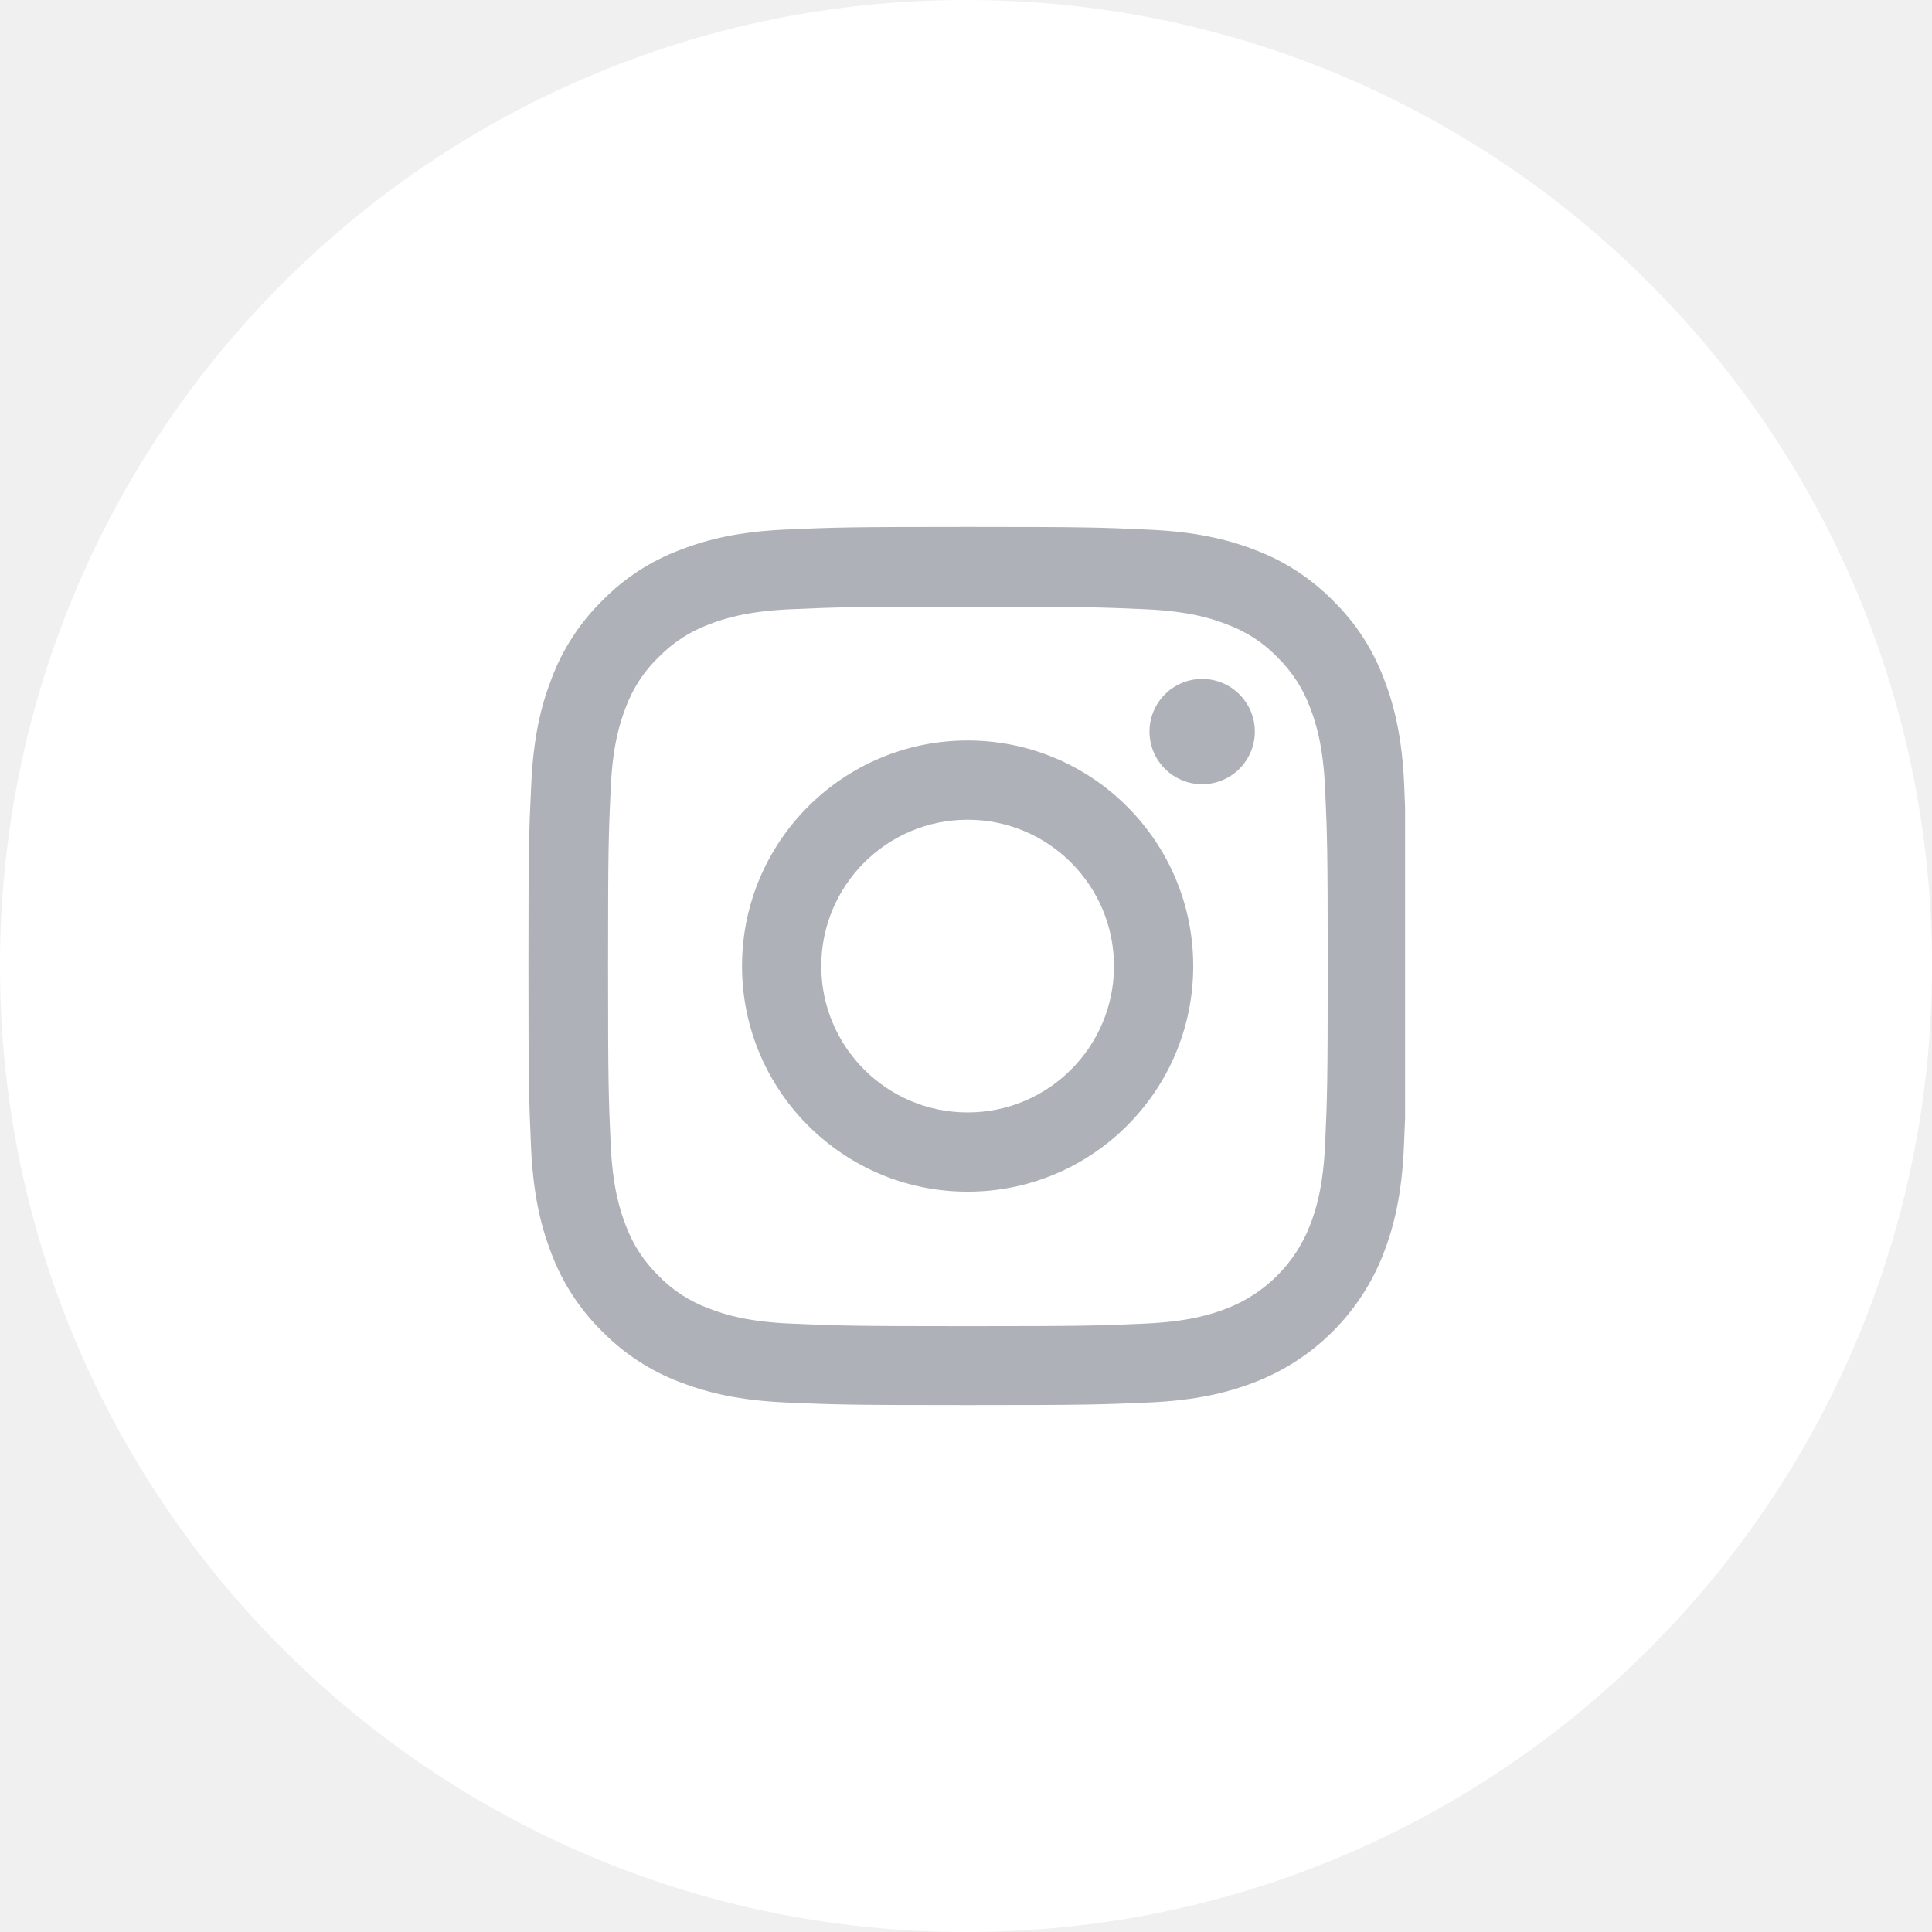
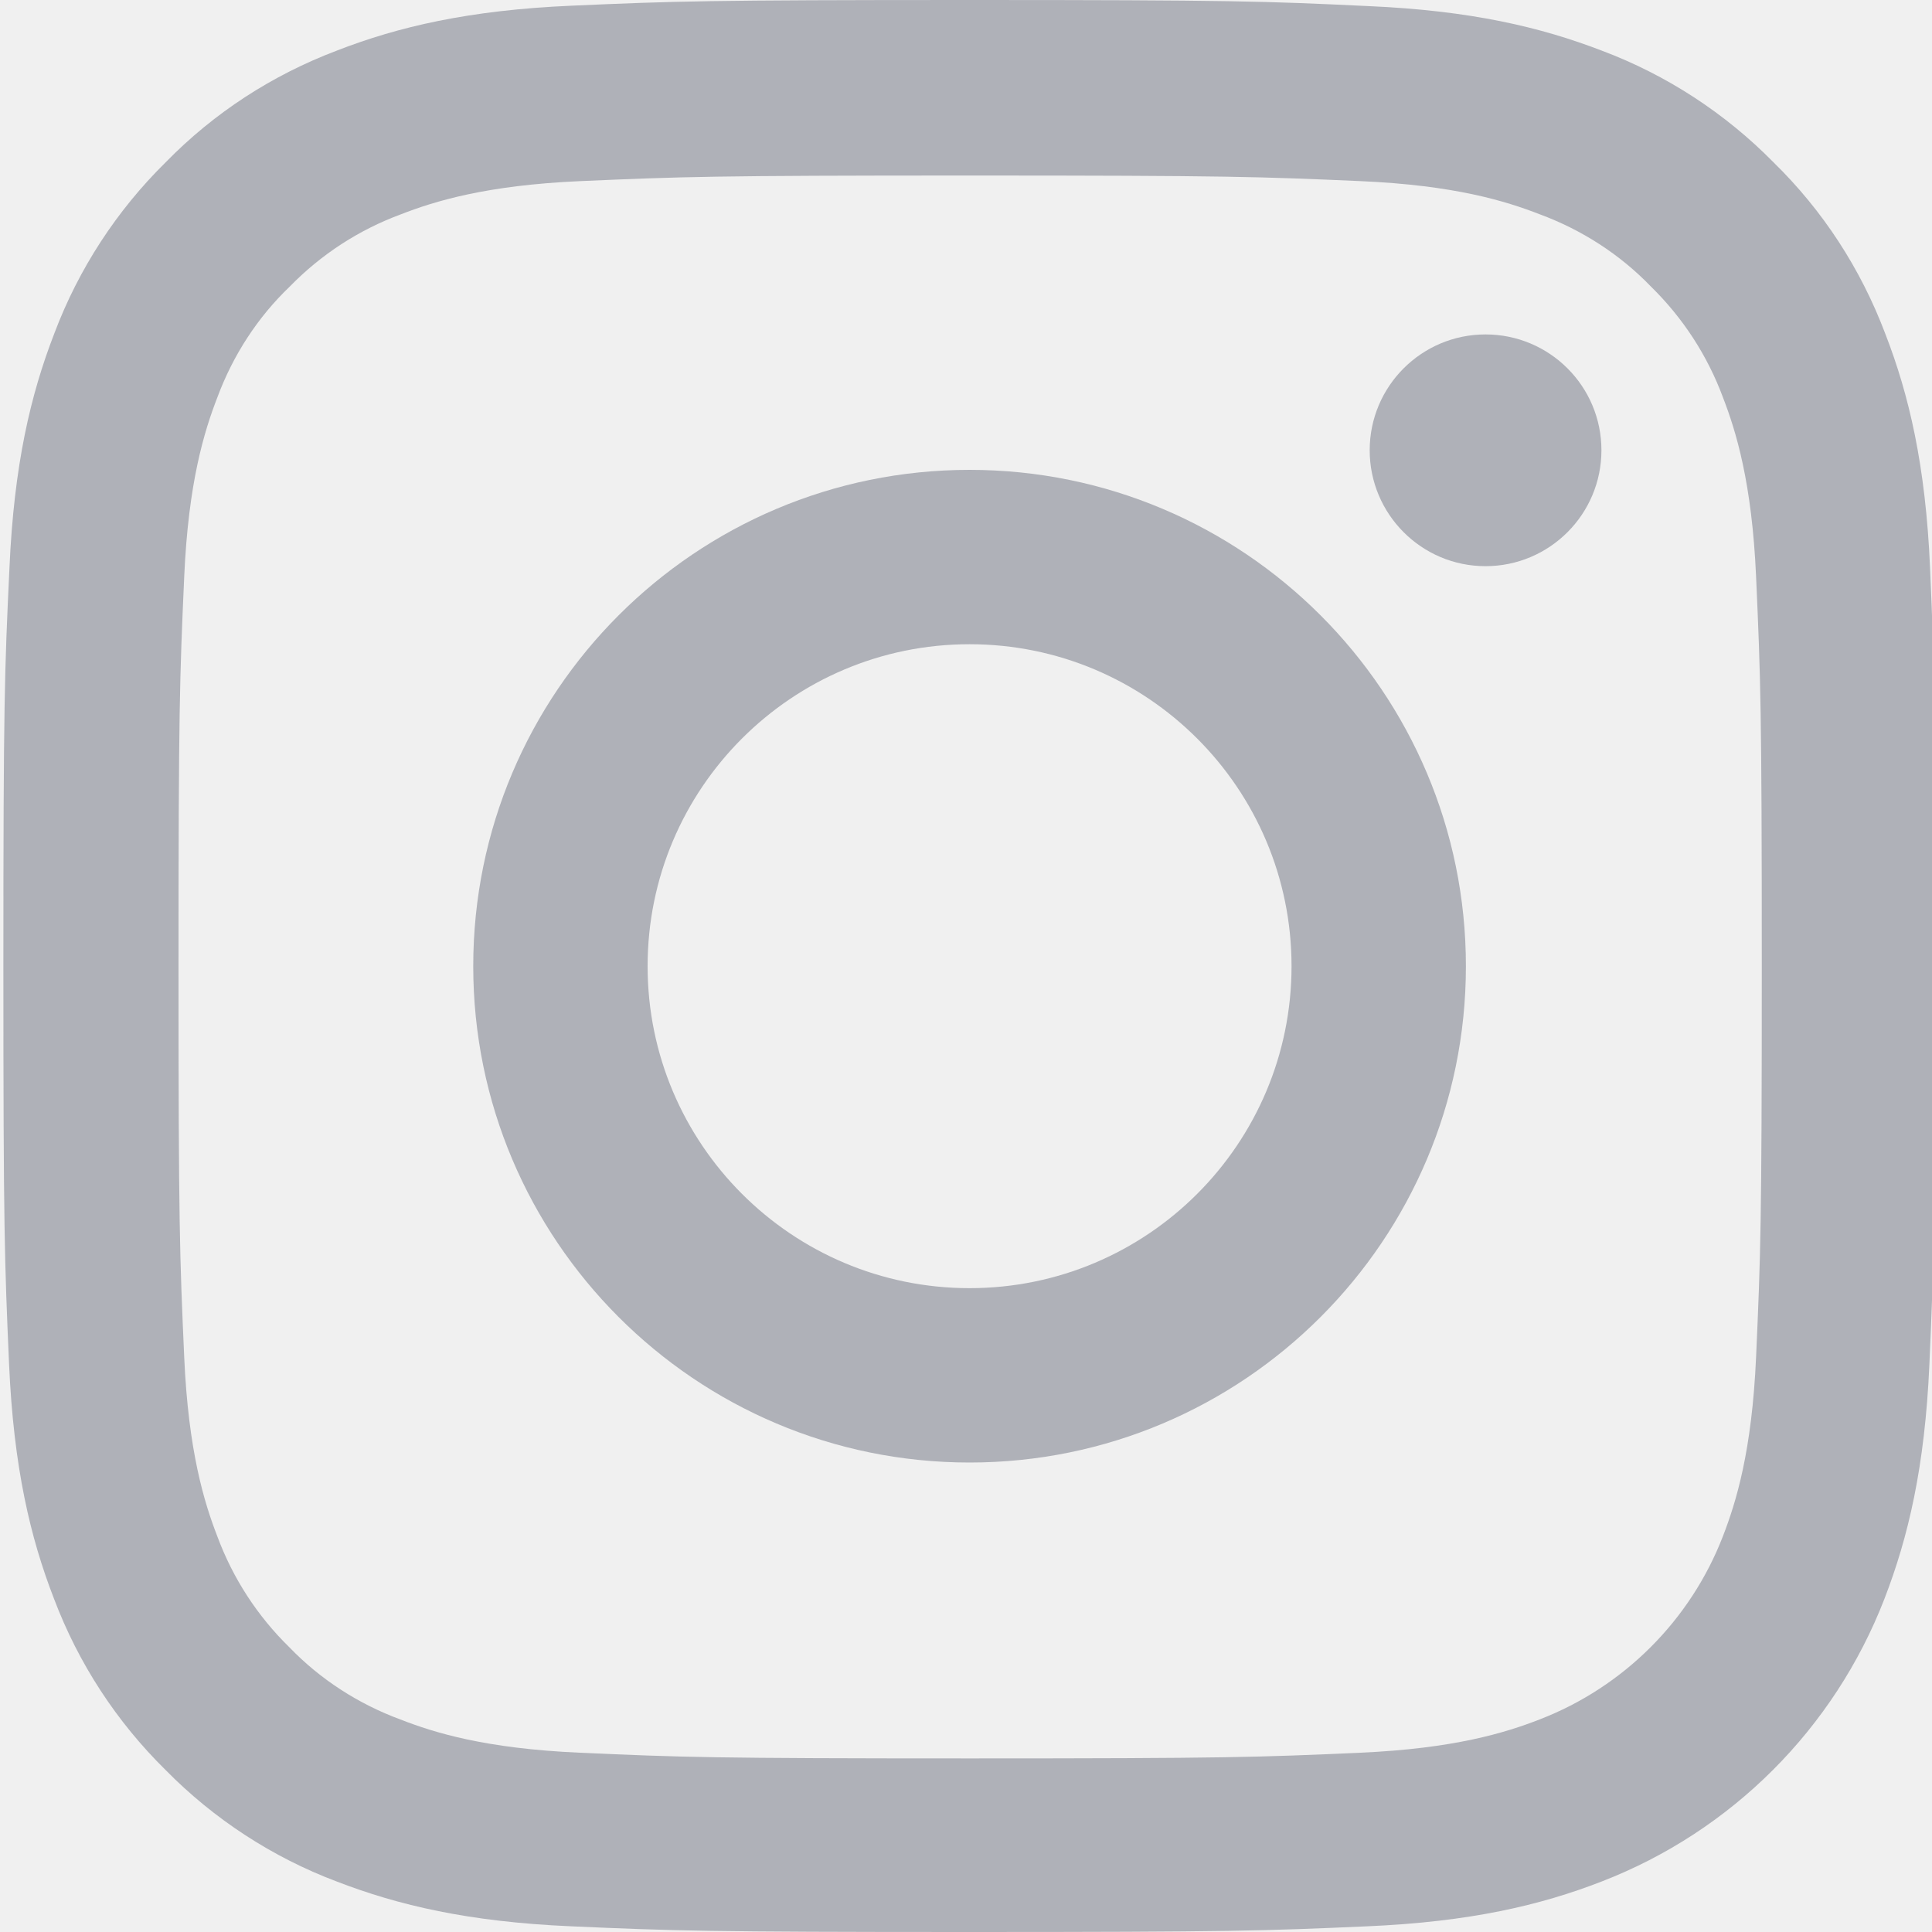
- <svg xmlns="http://www.w3.org/2000/svg" width="44" height="44" viewBox="0 0 44 44" fill="none">
-   <path d="M44 22C44 28.075 41.538 33.575 37.556 37.556C33.575 41.538 28.075 44 22 44C15.925 44 10.425 41.538 6.444 37.556C2.462 33.575 0 28.075 0 22C0 15.925 2.462 10.425 6.444 6.444C10.425 2.462 15.925 -6.10352e-05 22 -6.10352e-05C28.075 -6.10352e-05 33.575 2.462 37.556 6.444C41.538 10.425 44 15.925 44 22Z" fill="white" />
+ <svg xmlns="http://www.w3.org/2000/svg" width="20" height="20" viewBox="0 0 20 20" fill="none">
  <g clip-path="url(#clip0)">
-     <path d="M31.98 17.88C31.934 16.817 31.762 16.087 31.516 15.454C31.262 14.782 30.871 14.18 30.359 13.68C29.859 13.172 29.253 12.777 28.589 12.527C27.952 12.281 27.226 12.109 26.163 12.063C25.092 12.012 24.753 12 22.037 12C19.322 12 18.982 12.012 17.915 12.059C16.852 12.105 16.122 12.277 15.489 12.524C14.817 12.777 14.215 13.168 13.715 13.68C13.207 14.18 12.813 14.786 12.563 15.45C12.316 16.087 12.145 16.813 12.098 17.876C12.047 18.947 12.035 19.287 12.035 22.002C12.035 24.717 12.047 25.057 12.094 26.124C12.141 27.186 12.313 27.917 12.559 28.55C12.813 29.222 13.207 29.824 13.715 30.324C14.215 30.832 14.821 31.227 15.485 31.477C16.122 31.723 16.849 31.895 17.911 31.941C18.978 31.988 19.318 32 22.033 32C24.749 32 25.088 31.988 26.155 31.941C27.218 31.895 27.948 31.723 28.581 31.477C29.925 30.957 30.988 29.894 31.508 28.55C31.754 27.913 31.926 27.186 31.973 26.124C32.02 25.057 32.031 24.717 32.031 22.002C32.031 19.287 32.027 18.947 31.98 17.88ZM30.179 26.046C30.136 27.023 29.972 27.55 29.836 27.901C29.5 28.773 28.808 29.464 27.937 29.8C27.585 29.937 27.054 30.101 26.081 30.144C25.026 30.191 24.71 30.203 22.041 30.203C19.373 30.203 19.052 30.191 18.001 30.144C17.024 30.101 16.497 29.937 16.145 29.8C15.712 29.64 15.317 29.386 14.997 29.054C14.665 28.73 14.411 28.339 14.25 27.905C14.114 27.554 13.95 27.023 13.907 26.05C13.86 24.995 13.848 24.678 13.848 22.01C13.848 19.341 13.86 19.021 13.907 17.97C13.95 16.993 14.114 16.466 14.25 16.114C14.411 15.68 14.665 15.286 15.001 14.965C15.325 14.633 15.716 14.379 16.149 14.219C16.501 14.082 17.032 13.918 18.005 13.875C19.06 13.829 19.377 13.817 22.045 13.817C24.717 13.817 25.034 13.829 26.085 13.875C27.062 13.918 27.589 14.082 27.941 14.219C28.374 14.379 28.769 14.633 29.089 14.965C29.421 15.29 29.675 15.68 29.836 16.114C29.972 16.466 30.136 16.997 30.179 17.97C30.226 19.025 30.238 19.341 30.238 22.01C30.238 24.678 30.226 24.991 30.179 26.046Z" fill="#AFB1B8" />
-     <path d="M22.037 16.864C19.201 16.864 16.899 19.165 16.899 22.002C16.899 24.838 19.201 27.14 22.037 27.14C24.874 27.14 27.175 24.838 27.175 22.002C27.175 19.165 24.874 16.864 22.037 16.864ZM22.037 25.335C20.197 25.335 18.704 23.842 18.704 22.002C18.704 20.162 20.197 18.669 22.037 18.669C23.877 18.669 25.37 20.162 25.37 22.002C25.37 23.842 23.877 25.335 22.037 25.335Z" fill="#AFB1B8" />
-     <path d="M28.578 16.661C28.578 17.323 28.041 17.86 27.378 17.86C26.716 17.86 26.179 17.323 26.179 16.661C26.179 15.999 26.716 15.462 27.378 15.462C28.041 15.462 28.578 15.999 28.578 16.661Z" fill="#AFB1B8" />
+     <path d="M19.98 5.88C19.934 4.817 19.762 4.087 19.516 3.454C19.262 2.782 18.871 2.18 18.359 1.68C17.859 1.172 17.253 0.777 16.589 0.527C15.952 0.281 15.226 0.109 14.163 0.063C13.092 0.012 12.752 0 10.037 0C7.322 0 6.982 0.012 5.915 0.059C4.853 0.105 4.122 0.277 3.489 0.523C2.817 0.777 2.215 1.168 1.715 1.68C1.207 2.18 0.813 2.786 0.563 3.45C0.316 4.087 0.145 4.813 0.098 5.876C0.047 6.947 0.035 7.287 0.035 10.002C0.035 12.717 0.047 13.057 0.094 14.124C0.141 15.187 0.313 15.917 0.559 16.55C0.813 17.222 1.207 17.824 1.715 18.324C2.215 18.832 2.821 19.227 3.485 19.477C4.122 19.723 4.849 19.895 5.911 19.941C6.978 19.988 7.318 20 10.033 20C12.749 20 13.088 19.988 14.155 19.941C15.218 19.895 15.948 19.723 16.581 19.477C17.925 18.957 18.988 17.894 19.508 16.55C19.754 15.913 19.926 15.187 19.973 14.124C20.02 13.057 20.031 12.717 20.031 10.002C20.031 7.287 20.027 6.947 19.98 5.88ZM18.179 14.046C18.136 15.023 17.972 15.55 17.836 15.902C17.5 16.773 16.808 17.464 15.937 17.8C15.585 17.937 15.054 18.101 14.081 18.144C13.026 18.191 12.71 18.203 10.041 18.203C7.373 18.203 7.052 18.191 6.001 18.144C5.024 18.101 4.497 17.937 4.145 17.8C3.712 17.64 3.317 17.386 2.997 17.054C2.665 16.73 2.411 16.339 2.25 15.905C2.114 15.554 1.95 15.023 1.907 14.05C1.86 12.995 1.848 12.678 1.848 10.01C1.848 7.341 1.86 7.021 1.907 5.97C1.95 4.993 2.114 4.466 2.25 4.114C2.411 3.68 2.665 3.286 3.001 2.965C3.325 2.633 3.716 2.379 4.149 2.219C4.501 2.082 5.032 1.918 6.005 1.875C7.06 1.829 7.377 1.817 10.045 1.817C12.717 1.817 13.034 1.829 14.085 1.875C15.062 1.918 15.589 2.082 15.941 2.219C16.374 2.379 16.769 2.633 17.089 2.965C17.421 3.29 17.675 3.68 17.836 4.114C17.972 4.466 18.136 4.997 18.179 5.97C18.226 7.025 18.238 7.341 18.238 10.01C18.238 12.678 18.226 12.991 18.179 14.046Z" fill="#AFB1B8" />
+     <path d="M10.037 4.864C7.201 4.864 4.899 7.165 4.899 10.002C4.899 12.838 7.201 15.14 10.037 15.14C12.874 15.14 15.175 12.838 15.175 10.002C15.175 7.165 12.874 4.864 10.037 4.864ZM10.037 13.335C8.197 13.335 6.704 11.842 6.704 10.002C6.704 8.162 8.197 6.669 10.037 6.669C11.877 6.669 13.37 8.162 13.37 10.002C13.37 11.842 11.877 13.335 10.037 13.335Z" fill="#AFB1B8" />
+     <path d="M16.578 4.661C16.578 5.323 16.041 5.861 15.378 5.861C14.716 5.861 14.179 5.323 14.179 4.661C14.179 3.999 14.716 3.462 15.378 3.462C16.041 3.462 16.578 3.999 16.578 4.661Z" fill="#AFB1B8" />
  </g>
  <defs>
    <clipPath id="clip0">
-       <rect width="20" height="20" fill="white" transform="translate(12 12)" />
+       <rect width="20" height="20" fill="white" />
    </clipPath>
  </defs>
</svg>
